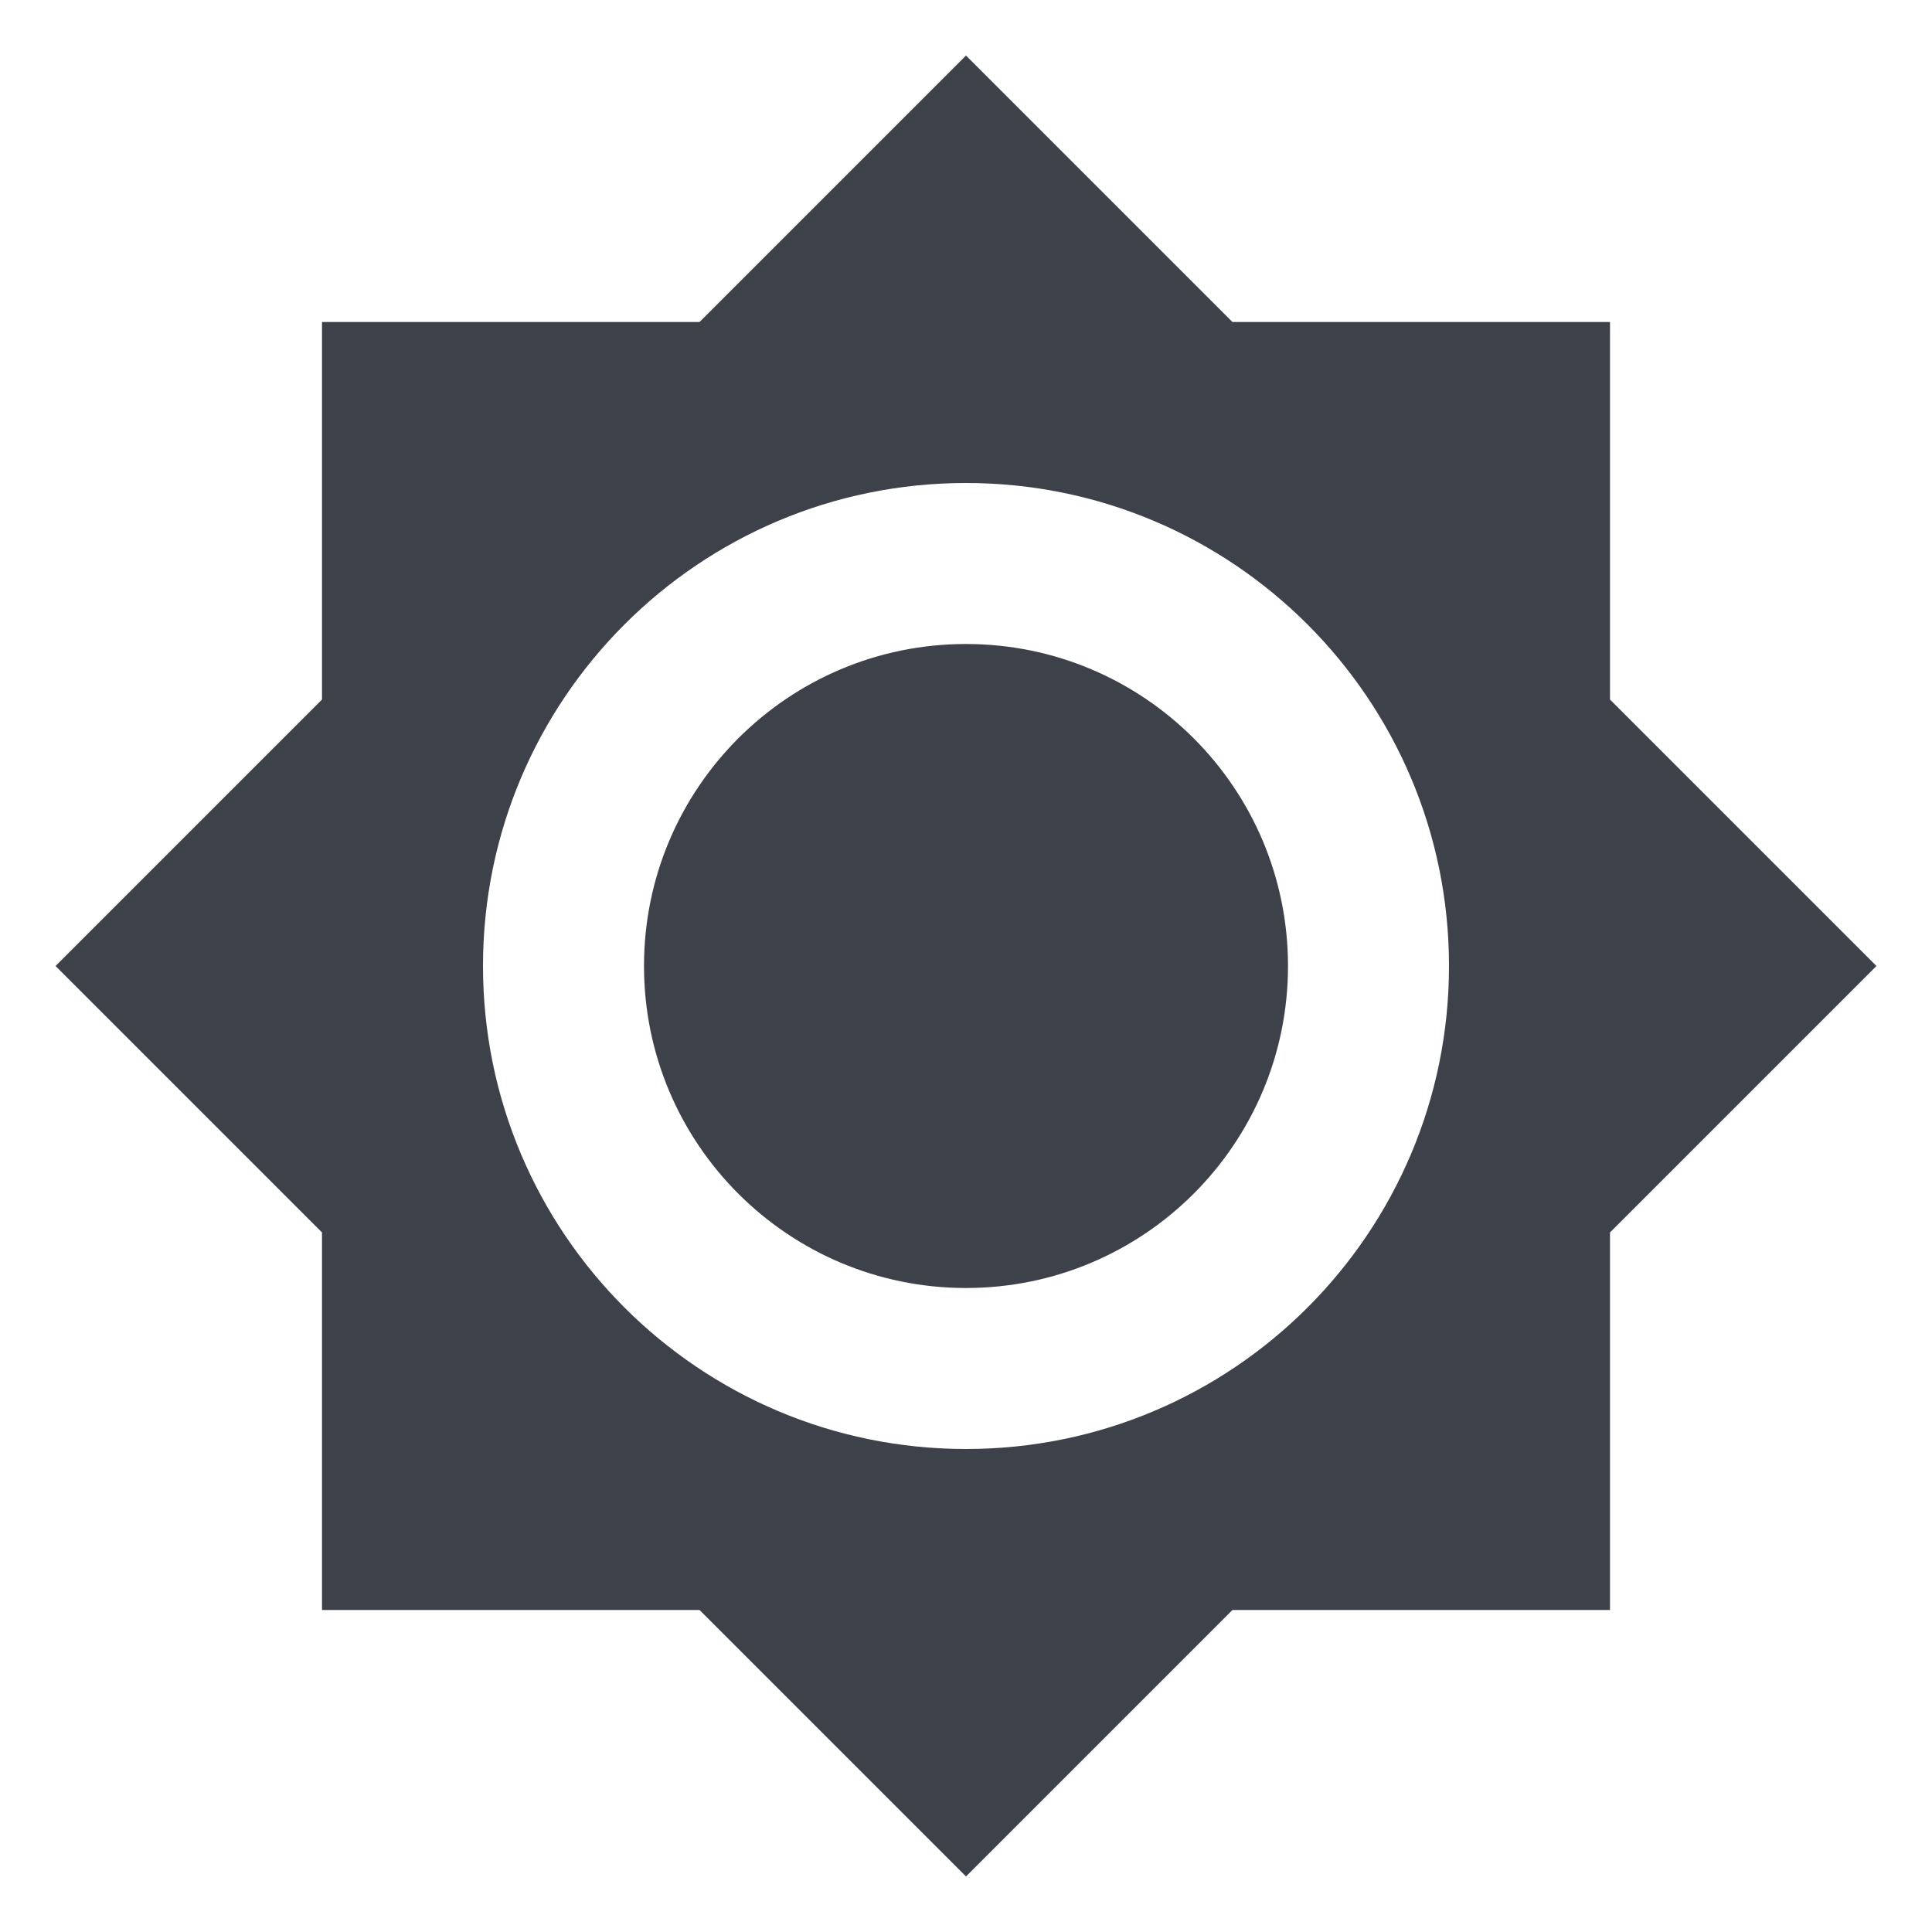
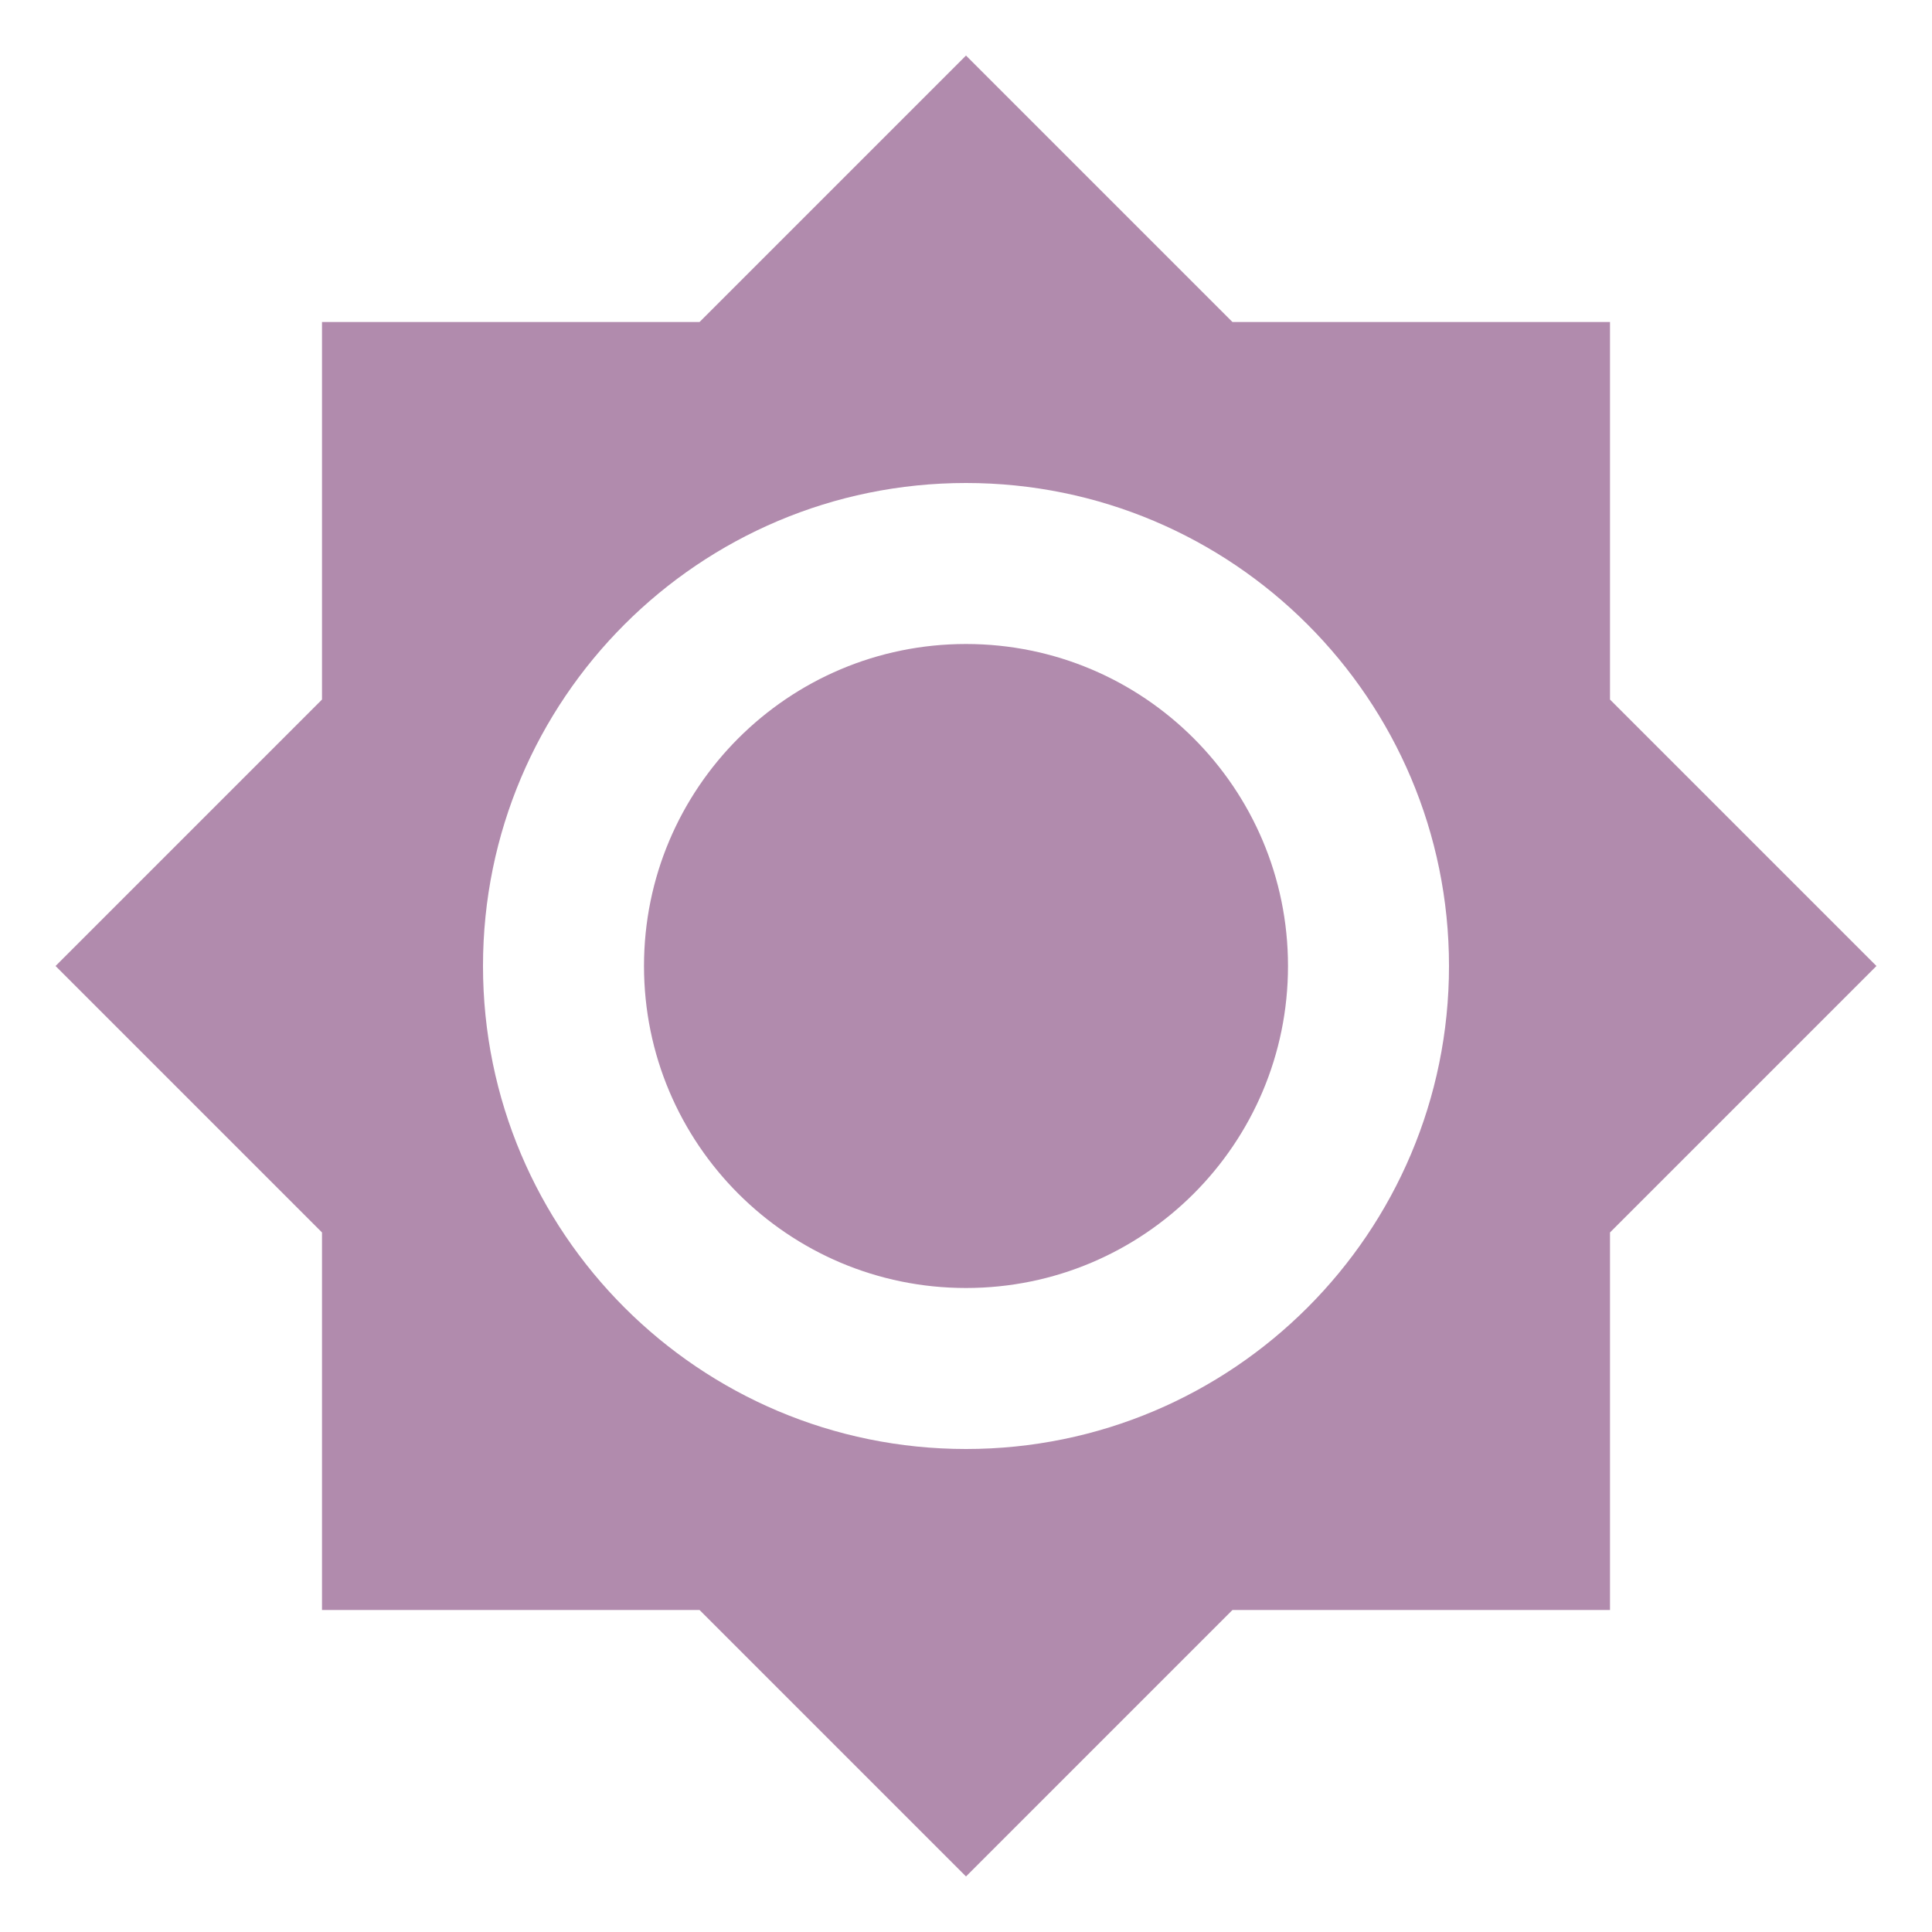
<svg xmlns="http://www.w3.org/2000/svg" viewBox="0 0 24 24">
-   <path d="M12,8A4,4 0 0,0 8,12A4,4 0 0,0 12,16A4,4 0 0,0 16,12A4,4 0 0,0 12,8M12,18A6,6 0 0,1 6,12A6,6 0 0,1 12,6A6,6 0 0,1 18,12A6,6 0 0,1 12,18M20,8.69V4H15.31L12,0.69L8.69,4H4V8.69L0.69,12L4,15.31V20H8.69L12,23.31L15.31,20H20V15.31L23.31,12L20,8.69Z" fill="#3C414A" />
+   <path d="M12,8A4,4 0 0,0 8,12A4,4 0 0,0 12,16A4,4 0 0,0 16,12A4,4 0 0,0 12,8M12,18A6,6 0 0,1 6,12A6,6 0 0,1 12,6A6,6 0 0,1 18,12A6,6 0 0,1 12,18M20,8.69V4H15.31L12,0.69L8.69,4H4V8.69L0.69,12L4,15.31V20H8.69L12,23.31L15.31,20H20V15.31L23.31,12L20,8.69Z" fill="#B18BAD" />
</svg>
